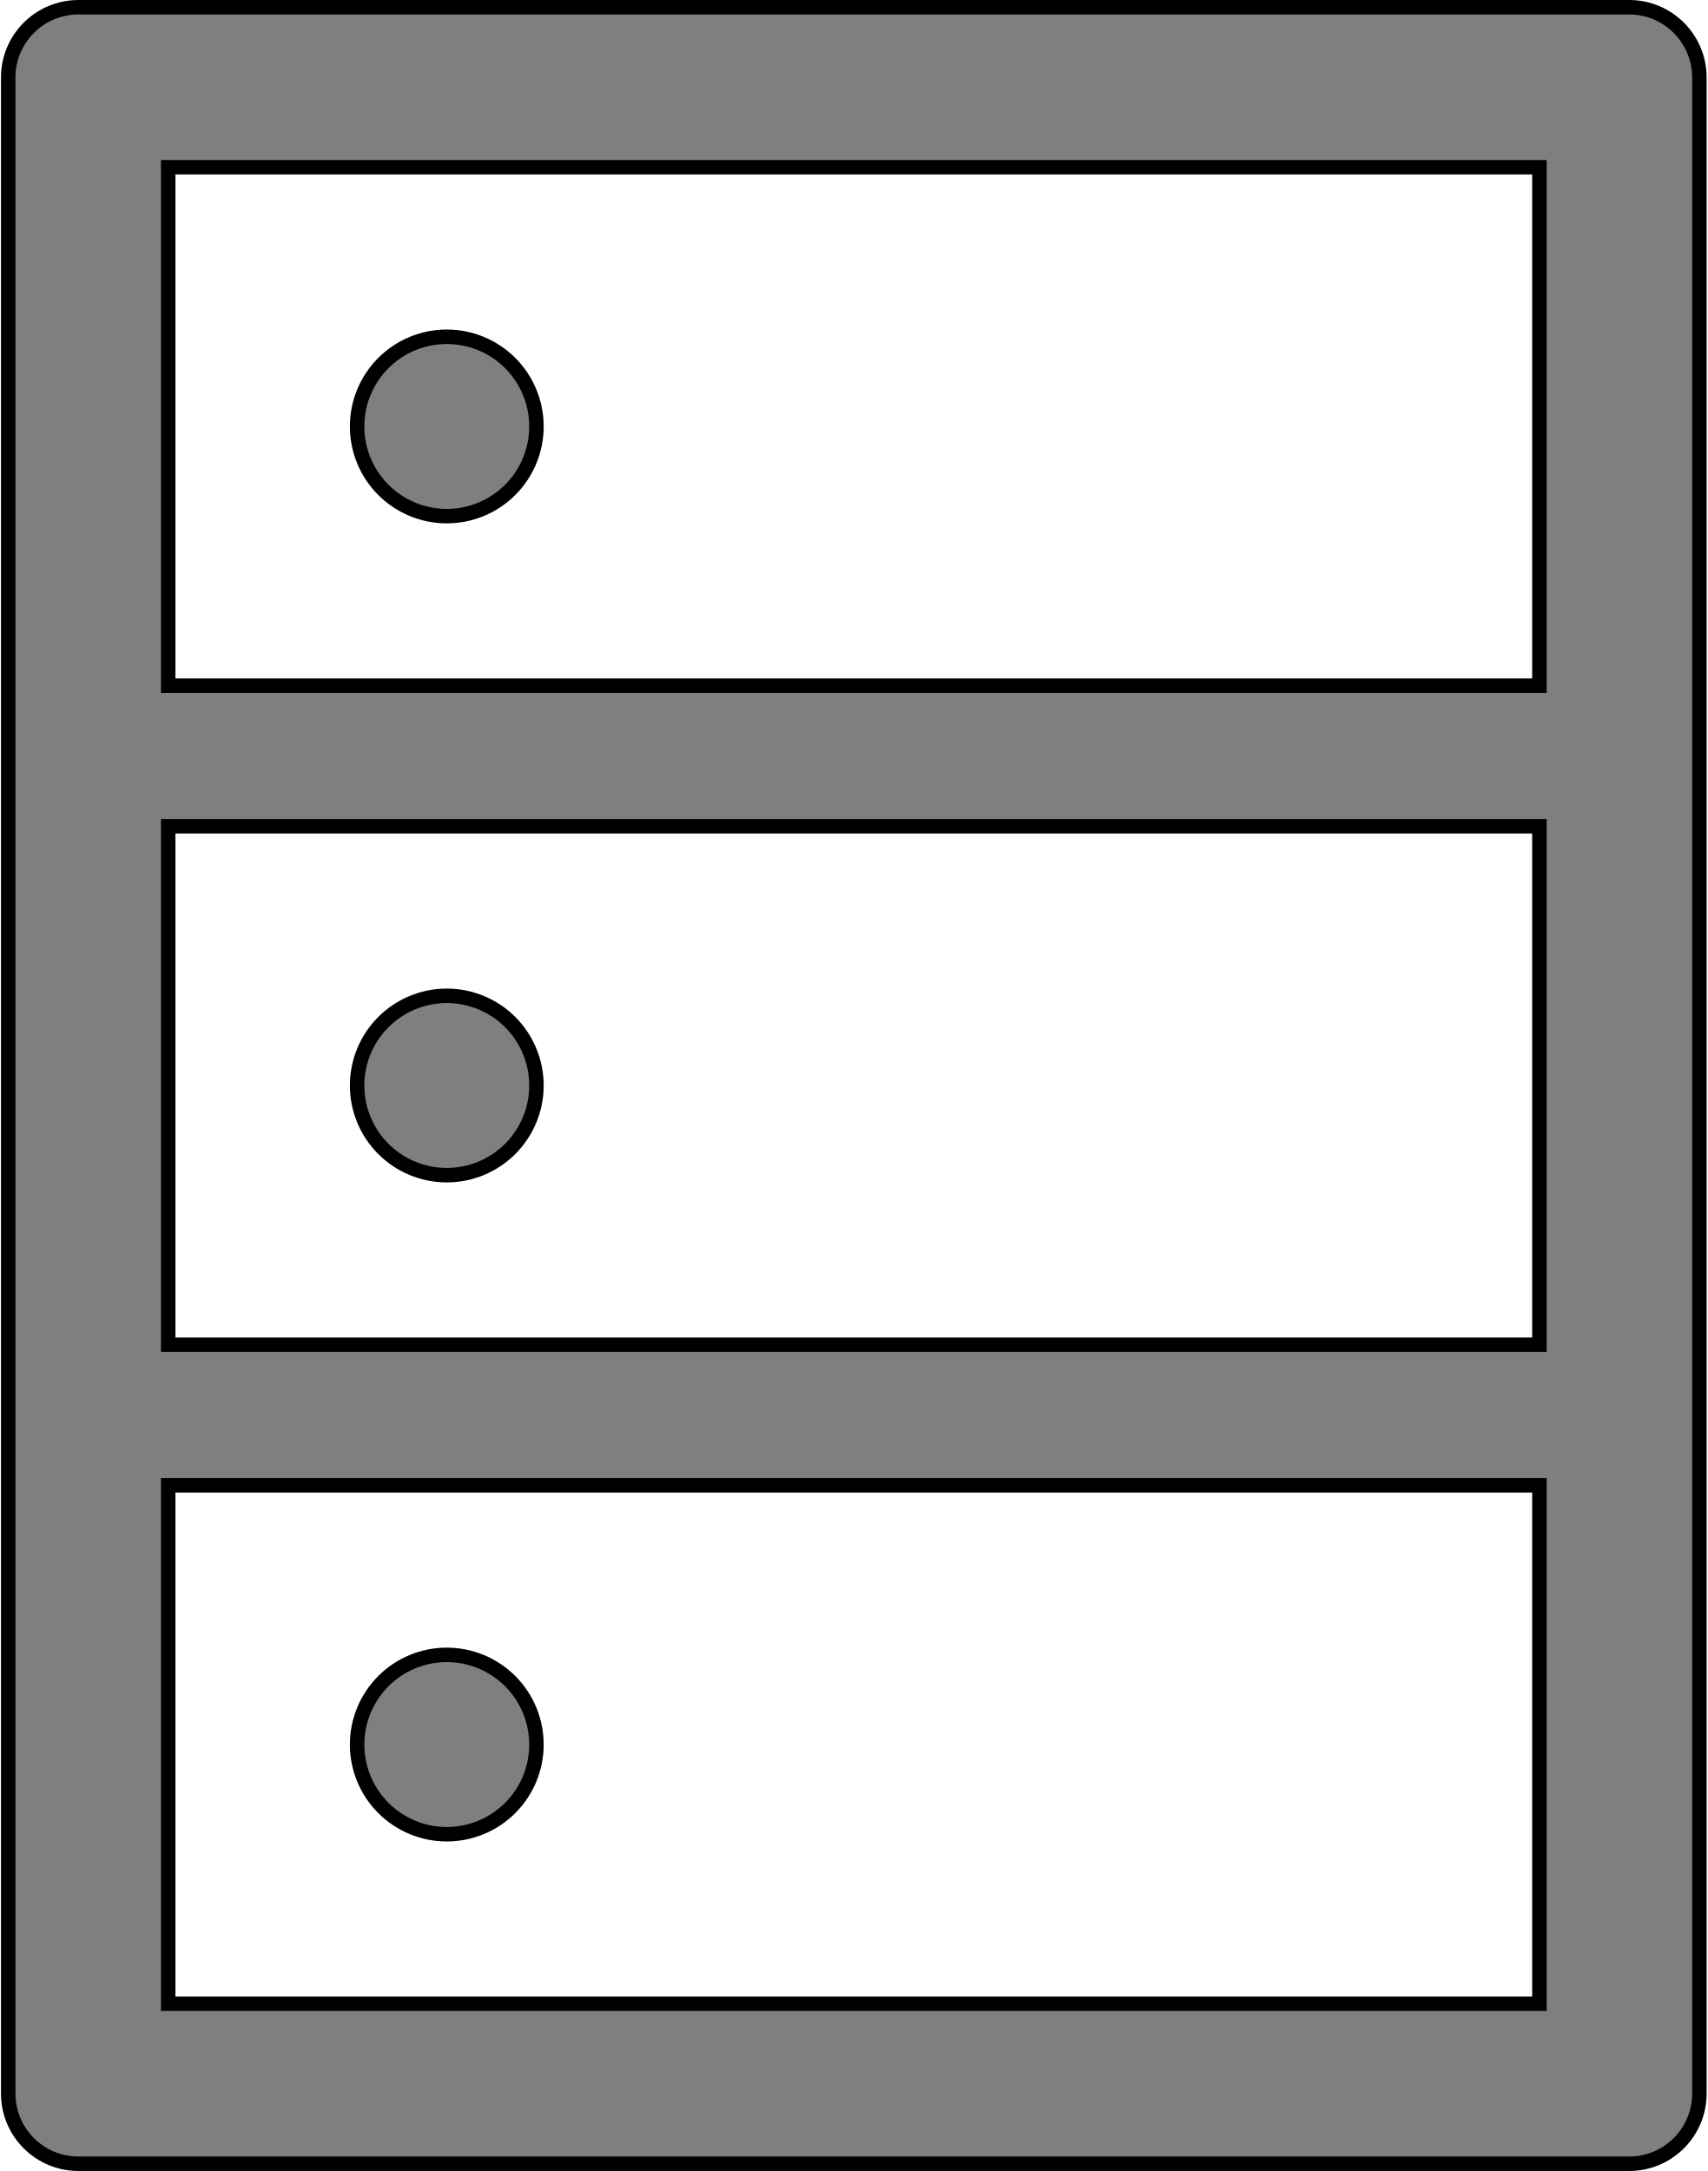
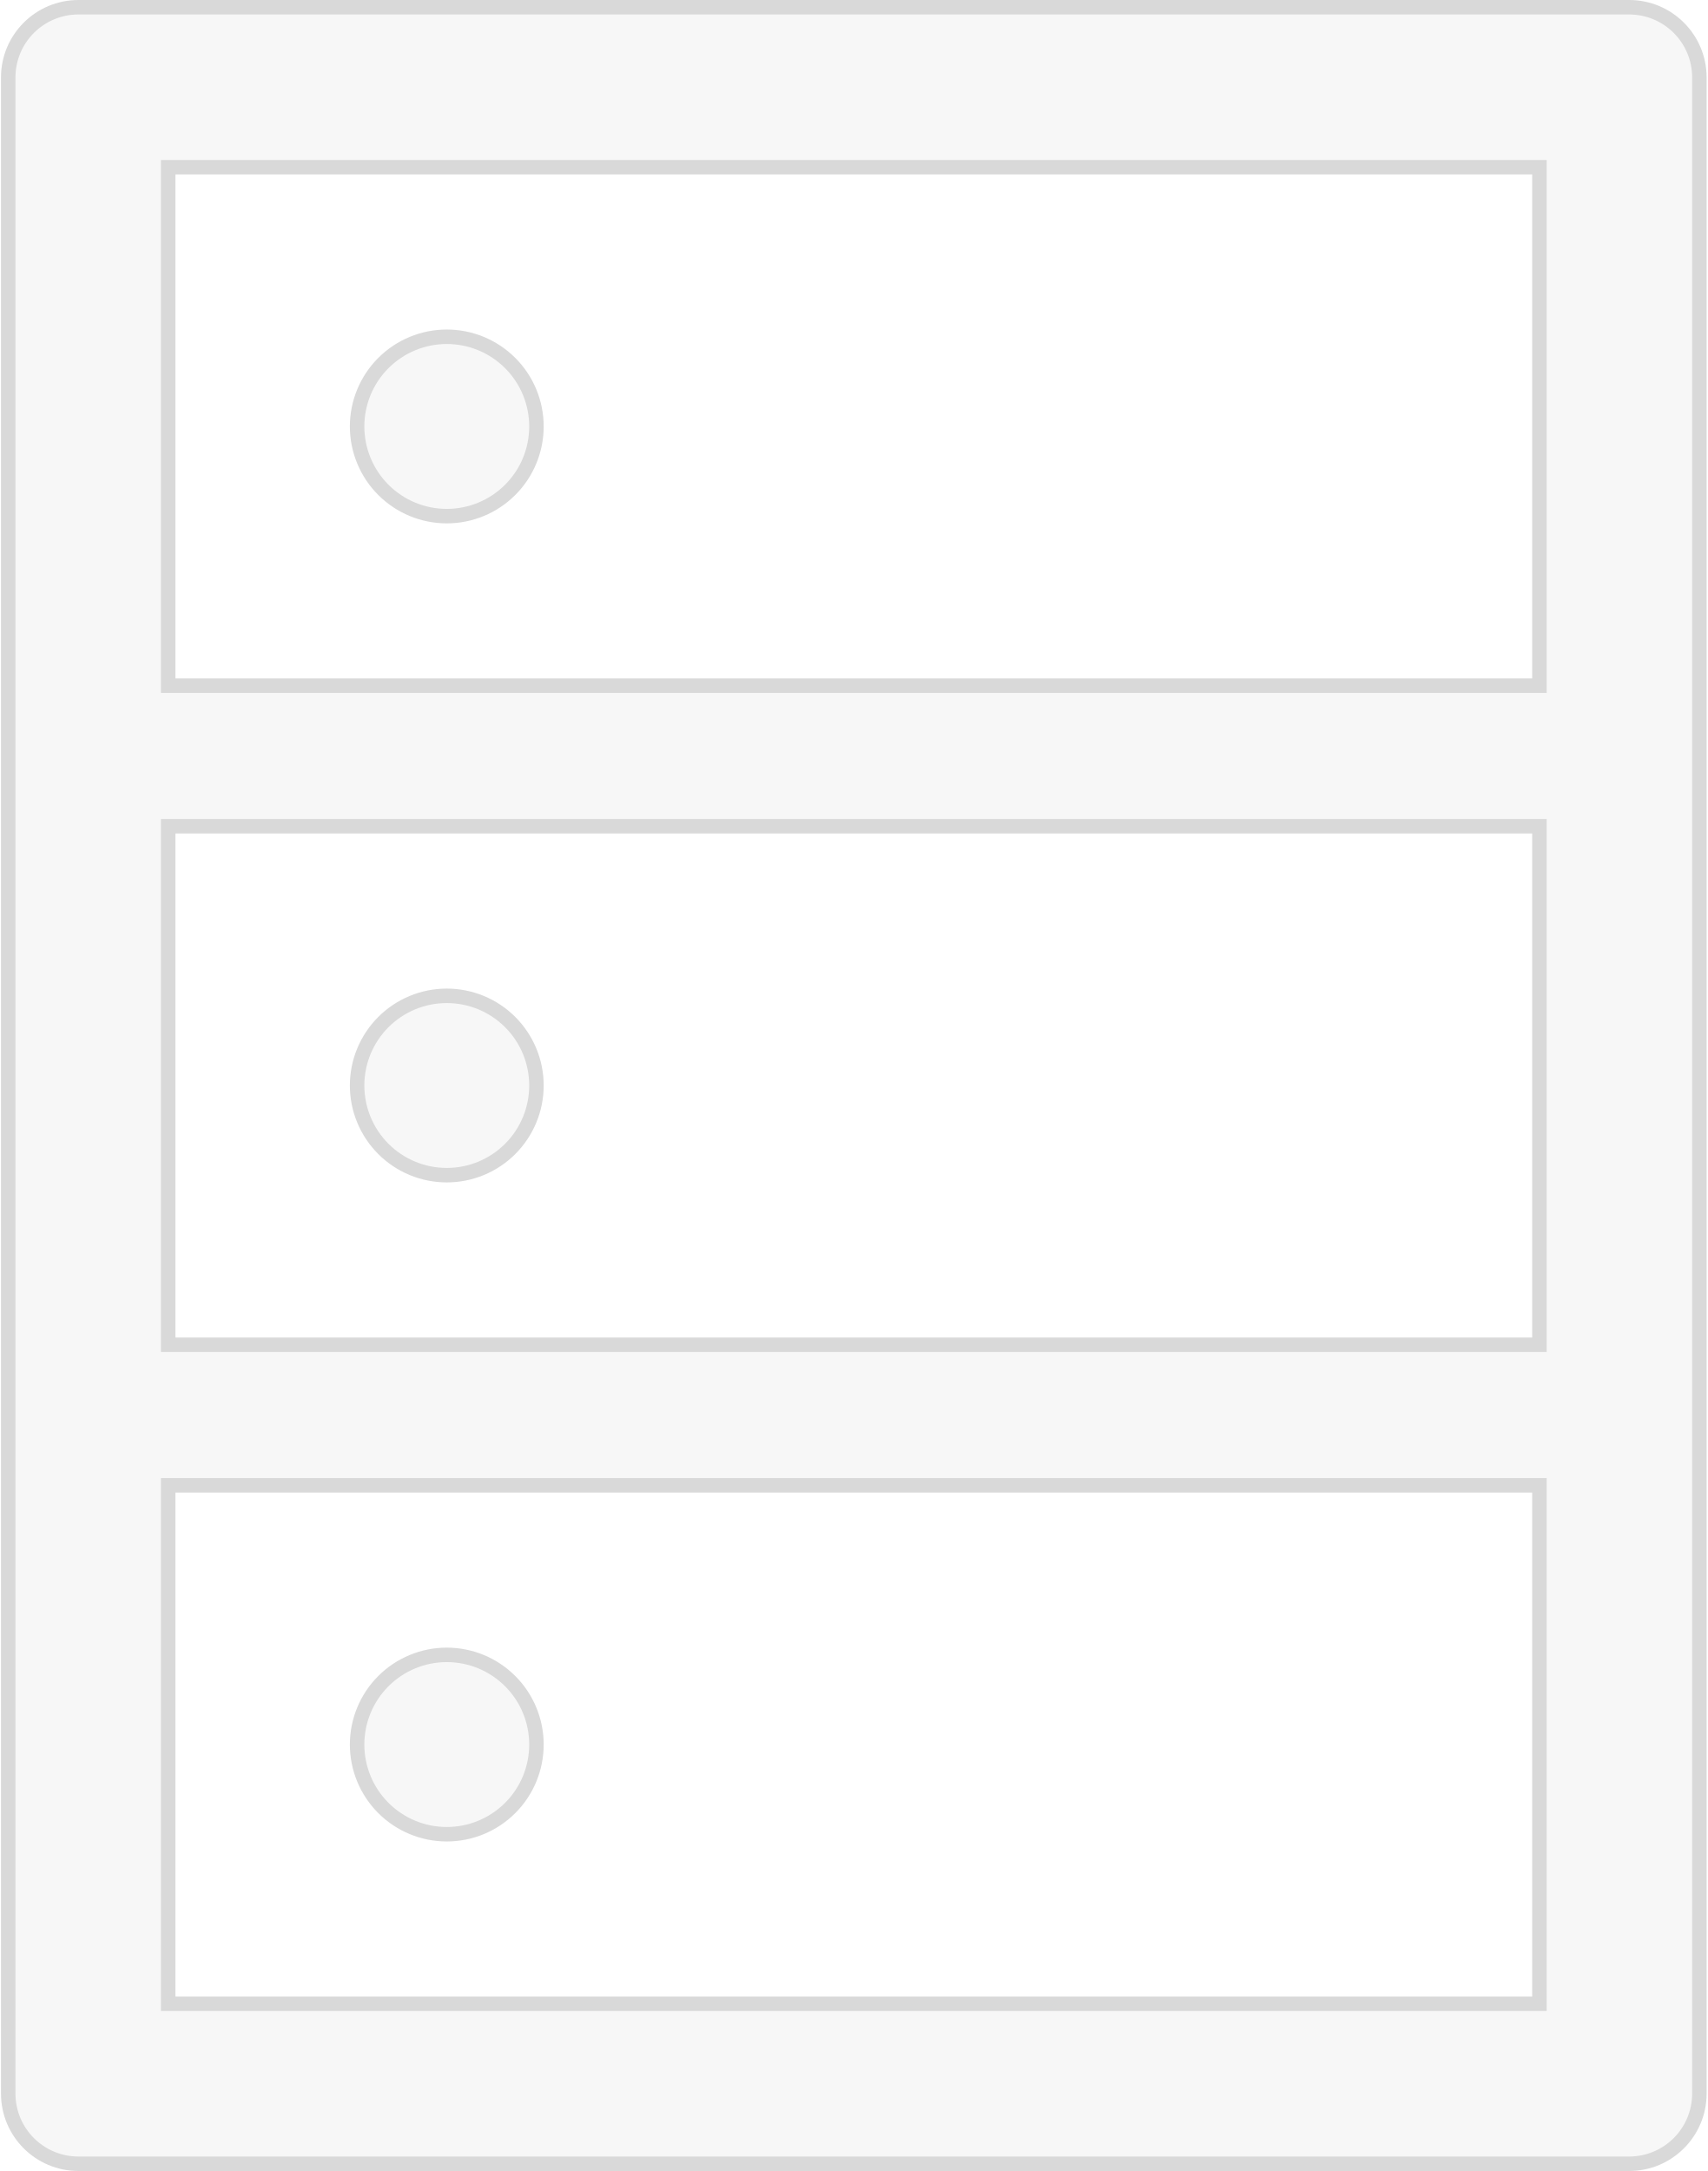
- <svg xmlns="http://www.w3.org/2000/svg" viewBox="0 0 118 150" fill="none">
-   <path d="M12.121 11.554H11.621V12.054V46.875V47.375H12.121H105.871H106.371V46.875V12.054V11.554H105.871H12.121ZM105.871 92.911H106.371V92.411V57.589V57.089H105.871H12.121H11.621V57.589V92.411V92.911H12.121H105.871ZM105.871 138.446H106.371V137.946V103.125V102.625H105.871H12.121H11.621V103.125V137.946V138.446H12.121H105.871ZM5.425 0.5H112.568C115.255 0.5 117.425 2.67 117.425 5.357V144.643C117.425 147.33 115.255 149.5 112.568 149.5H5.425C2.738 149.5 0.568 147.33 0.568 144.643V5.357C0.568 2.67 2.738 0.5 5.425 0.5ZM26.49 33.846C25.328 32.684 24.675 31.108 24.675 29.464C24.675 27.821 25.328 26.245 26.49 25.083C27.652 23.921 29.228 23.268 30.871 23.268C32.515 23.268 34.091 23.921 35.253 25.083C36.415 26.245 37.068 27.821 37.068 29.464C37.068 31.108 36.415 32.684 35.253 33.846C34.091 35.008 32.515 35.661 30.871 35.661C29.228 35.661 27.652 35.008 26.49 33.846ZM26.49 79.382C25.328 78.219 24.675 76.643 24.675 75C24.675 73.357 25.328 71.781 26.49 70.618C27.652 69.456 29.228 68.804 30.871 68.804C32.515 68.804 34.091 69.456 35.253 70.618C36.415 71.781 37.068 73.357 37.068 75C37.068 76.643 36.415 78.219 35.253 79.382C34.091 80.544 32.515 81.196 30.871 81.196C29.228 81.196 27.652 80.544 26.49 79.382ZM26.49 124.917C25.328 123.755 24.675 122.179 24.675 120.536C24.675 118.892 25.328 117.316 26.49 116.154C27.652 114.992 29.228 114.339 30.871 114.339C32.515 114.339 34.091 114.992 35.253 116.154C36.415 117.316 37.068 118.892 37.068 120.536C37.068 122.179 36.415 123.755 35.253 124.917C34.091 126.079 32.515 126.732 30.871 126.732C29.228 126.732 27.652 126.079 26.49 124.917Z" fill="currentColor" stroke="CurrentColor" fill-opacity="0.5" />
+ <svg xmlns="http://www.w3.org/2000/svg" width="118" height="150" viewBox="0 0 118 150" fill="none">
+   <path d="M12.121 11.554H11.621V12.054V46.875V47.375H12.121H105.871H106.371V46.875V12.054V11.554H105.871H12.121ZM105.871 92.911H106.371V92.411V57.589V57.089H105.871H12.121H11.621V57.589V92.411V92.911H12.121H105.871ZM105.871 138.446H106.371V137.946V103.125V102.625H105.871H12.121H11.621V103.125V137.946V138.446H12.121H105.871ZM5.425 0.5H112.568C115.255 0.5 117.425 2.67 117.425 5.357V144.643C117.425 147.33 115.255 149.5 112.568 149.5H5.425C2.738 149.5 0.568 147.33 0.568 144.643V5.357C0.568 2.67 2.738 0.5 5.425 0.5ZM26.49 33.846C25.328 32.684 24.675 31.108 24.675 29.464C24.675 27.821 25.328 26.245 26.49 25.083C27.652 23.921 29.228 23.268 30.871 23.268C32.515 23.268 34.091 23.921 35.253 25.083C36.415 26.245 37.068 27.821 37.068 29.464C37.068 31.108 36.415 32.684 35.253 33.846C34.091 35.008 32.515 35.661 30.871 35.661C29.228 35.661 27.652 35.008 26.49 33.846ZM26.49 79.382C25.328 78.219 24.675 76.643 24.675 75C24.675 73.357 25.328 71.781 26.49 70.618C27.652 69.456 29.228 68.804 30.871 68.804C32.515 68.804 34.091 69.456 35.253 70.618C36.415 71.781 37.068 73.357 37.068 75C37.068 76.643 36.415 78.219 35.253 79.382C34.091 80.544 32.515 81.196 30.871 81.196C29.228 81.196 27.652 80.544 26.49 79.382ZM26.49 124.917C25.328 123.755 24.675 122.179 24.675 120.536C24.675 118.892 25.328 117.316 26.49 116.154C27.652 114.992 29.228 114.339 30.871 114.339C32.515 114.339 34.091 114.992 35.253 116.154C36.415 117.316 37.068 118.892 37.068 120.536C37.068 122.179 36.415 123.755 35.253 124.917C34.091 126.079 32.515 126.732 30.871 126.732C29.228 126.732 27.652 126.079 26.49 124.917Z" fill="#F7F7F7" stroke="#D9D9D9" />
</svg>
